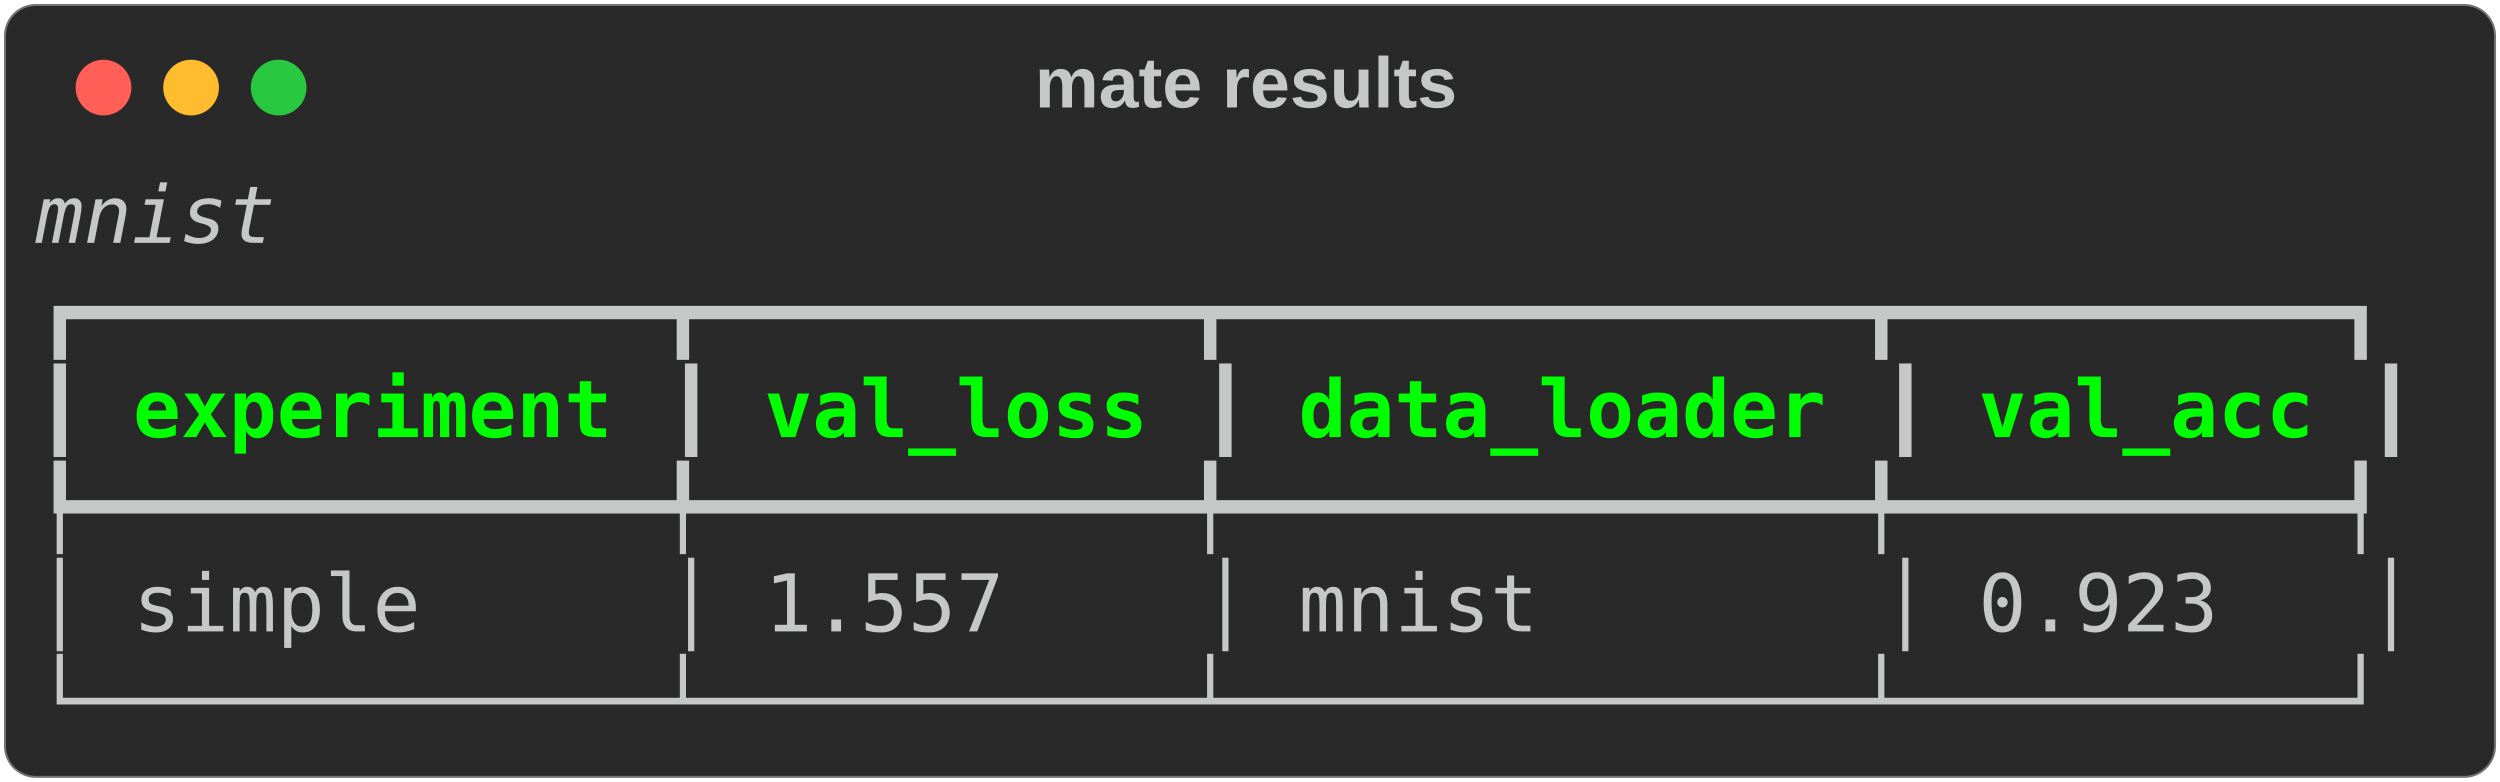
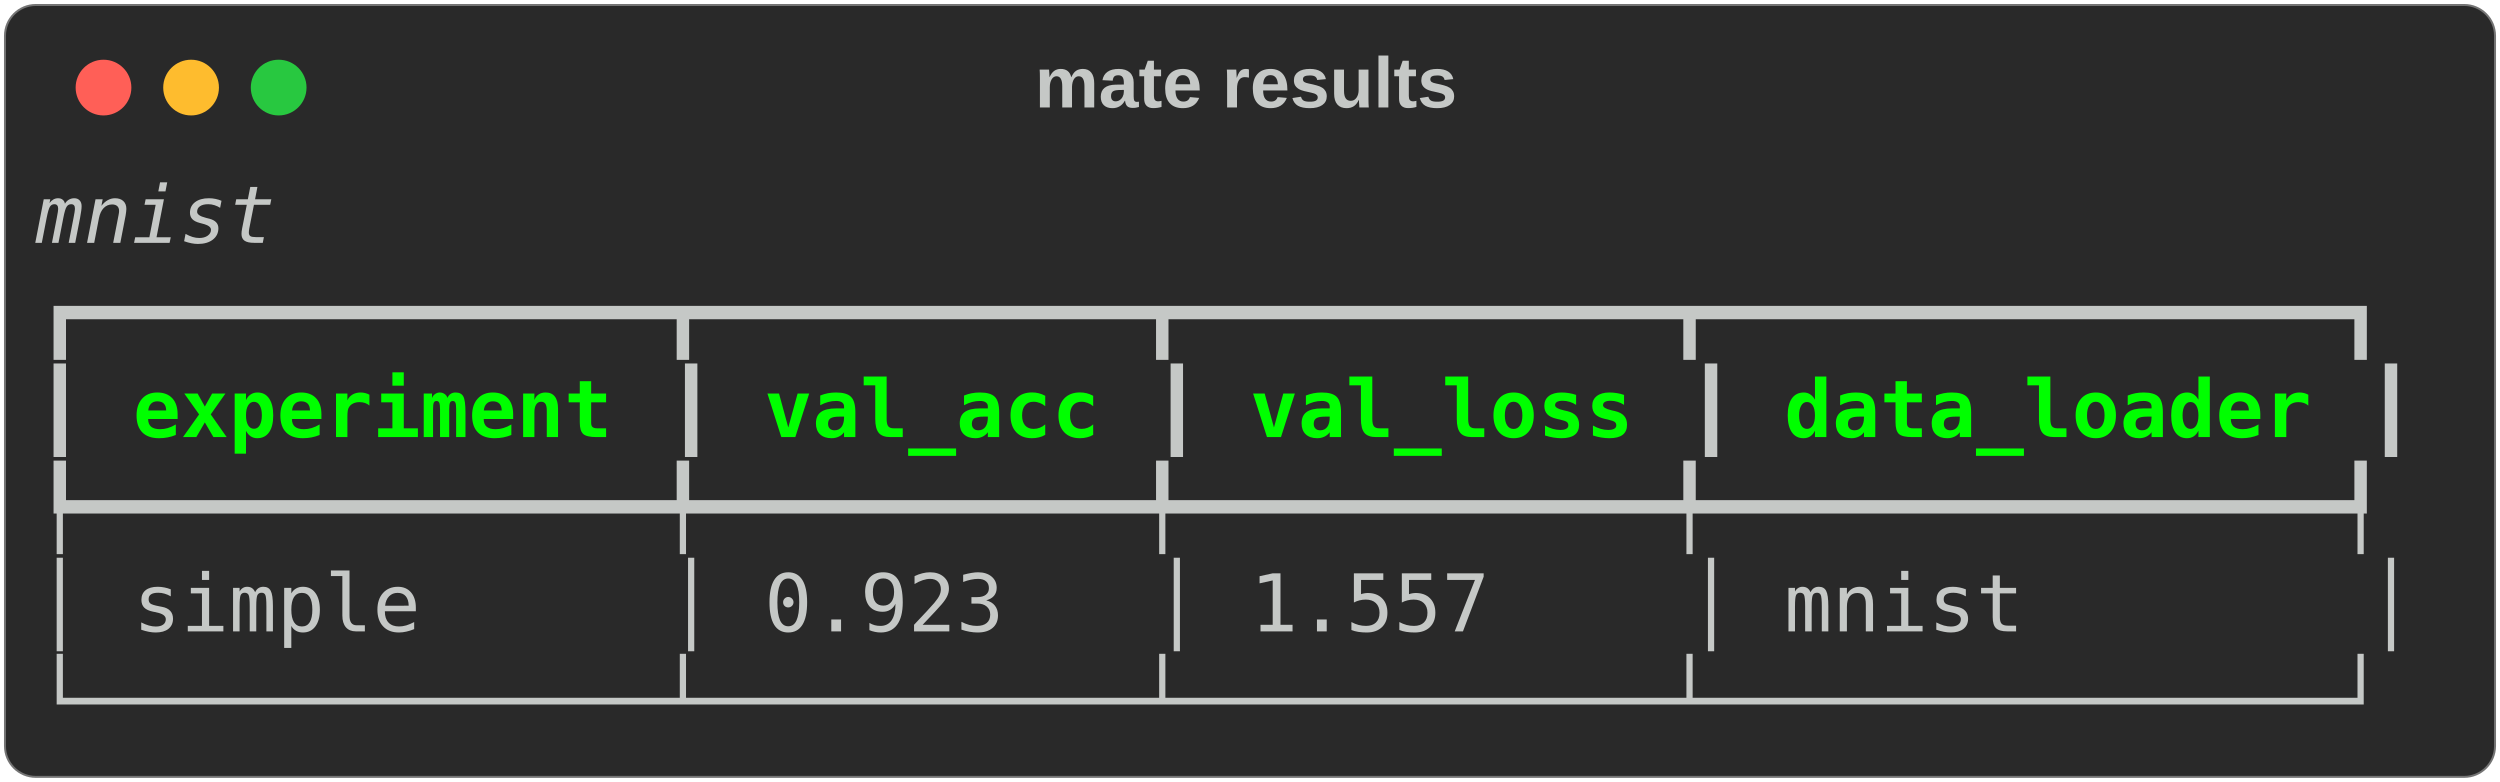
<svg xmlns="http://www.w3.org/2000/svg" class="rich-terminal" viewBox="0 0 628 196.4">
  <style>

    @font-face {
        font-family: "Fira Code";
        src: local("FiraCode-Regular"),
                url("https://cdnjs.cloudflare.com/ajax/libs/firacode/6.2.0/woff2/FiraCode-Regular.woff2") format("woff2"),
                url("https://cdnjs.cloudflare.com/ajax/libs/firacode/6.2.0/woff/FiraCode-Regular.woff") format("woff");
        font-style: normal;
        font-weight: 400;
    }
    @font-face {
        font-family: "Fira Code";
        src: local("FiraCode-Bold"),
                url("https://cdnjs.cloudflare.com/ajax/libs/firacode/6.2.0/woff2/FiraCode-Bold.woff2") format("woff2"),
                url("https://cdnjs.cloudflare.com/ajax/libs/firacode/6.2.0/woff/FiraCode-Bold.woff") format("woff");
        font-style: bold;
        font-weight: 700;
    }

-     .terminal-952166323-matrix {
+     .terminal-738781107-matrix {
        font-family: Fira Code, monospace;
        font-size: 20px;
        line-height: 24.4px;
        font-variant-east-asian: full-width;
    }

-     .terminal-952166323-title {
+     .terminal-738781107-title {
        font-size: 18px;
        font-weight: bold;
        font-family: arial;
    }

-     .terminal-952166323-r1 { fill: #c5c8c6;font-style: italic; }
- .terminal-952166323-r2 { fill: #c5c8c6 }
- .terminal-952166323-r3 { fill: #00ff00;font-weight: bold }
+     .terminal-738781107-r1 { fill: #c5c8c6;font-style: italic; }
+ .terminal-738781107-r2 { fill: #c5c8c6 }
+ .terminal-738781107-r3 { fill: #00ff00;font-weight: bold }
    </style>
  <defs>
-     <clipPath id="terminal-952166323-clip-terminal">
+     <clipPath id="terminal-738781107-clip-terminal">
      <rect x="0" y="0" width="609.0" height="145.4" />
    </clipPath>
-     <clipPath id="terminal-952166323-line-0">
+     <clipPath id="terminal-738781107-line-0">
      <rect x="0" y="1.5" width="610" height="24.65" />
    </clipPath>
-     <clipPath id="terminal-952166323-line-1">
+     <clipPath id="terminal-738781107-line-1">
      <rect x="0" y="25.9" width="610" height="24.65" />
    </clipPath>
-     <clipPath id="terminal-952166323-line-2">
+     <clipPath id="terminal-738781107-line-2">
      <rect x="0" y="50.3" width="610" height="24.65" />
    </clipPath>
-     <clipPath id="terminal-952166323-line-3">
+     <clipPath id="terminal-738781107-line-3">
      <rect x="0" y="74.7" width="610" height="24.65" />
    </clipPath>
-     <clipPath id="terminal-952166323-line-4">
+     <clipPath id="terminal-738781107-line-4">
      <rect x="0" y="99.1" width="610" height="24.65" />
    </clipPath>
  </defs>
  <rect fill="#292929" stroke="rgba(255,255,255,0.35)" stroke-width="1" x="1" y="1" width="626" height="194.4" rx="8" />
-   <text class="terminal-952166323-title" fill="#c5c8c6" text-anchor="middle" x="313" y="27">mate results</text>
+   <text class="terminal-738781107-title" fill="#c5c8c6" text-anchor="middle" x="313" y="27">mate results</text>
  <g transform="translate(26,22)">
    <circle cx="0" cy="0" r="7" fill="#ff5f57" />
    <circle cx="22" cy="0" r="7" fill="#febc2e" />
    <circle cx="44" cy="0" r="7" fill="#28c840" />
  </g>
-   <g transform="translate(9, 41)" clip-path="url(#terminal-952166323-clip-terminal)">
-     <g class="terminal-952166323-matrix">
-       <text class="terminal-952166323-r1" x="0" y="20" textLength="597.8" clip-path="url(#terminal-952166323-line-0)">                      mnist                      </text>
-       <text class="terminal-952166323-r2" x="610" y="20" textLength="12.2" clip-path="url(#terminal-952166323-line-0)">
+   <g transform="translate(9, 41)" clip-path="url(#terminal-738781107-clip-terminal)">
+     <g class="terminal-738781107-matrix">
+       <text class="terminal-738781107-r1" x="0" y="20" textLength="597.8" clip-path="url(#terminal-738781107-line-0)">                      mnist                      </text>
+       <text class="terminal-738781107-r2" x="610" y="20" textLength="12.2" clip-path="url(#terminal-738781107-line-0)">
</text>
-       <text class="terminal-952166323-r2" x="0" y="44.4" textLength="597.8" clip-path="url(#terminal-952166323-line-1)">┏━━━━━━━━━━━━┳━━━━━━━━━━┳━━━━━━━━━━━━━┳━━━━━━━━━┓</text>
-       <text class="terminal-952166323-r2" x="610" y="44.4" textLength="12.2" clip-path="url(#terminal-952166323-line-1)">
+       <text class="terminal-738781107-r2" x="0" y="44.4" textLength="597.8" clip-path="url(#terminal-738781107-line-1)">┏━━━━━━━━━━━━┳━━━━━━━━━┳━━━━━━━━━━┳━━━━━━━━━━━━━┓</text>
+       <text class="terminal-738781107-r2" x="610" y="44.4" textLength="12.2" clip-path="url(#terminal-738781107-line-1)">
</text>
-       <text class="terminal-952166323-r2" x="0" y="68.8" textLength="12.2" clip-path="url(#terminal-952166323-line-2)">┃</text>
-       <text class="terminal-952166323-r3" x="24.4" y="68.8" textLength="122" clip-path="url(#terminal-952166323-line-2)">experiment</text>
-       <text class="terminal-952166323-r2" x="158.6" y="68.8" textLength="12.2" clip-path="url(#terminal-952166323-line-2)">┃</text>
-       <text class="terminal-952166323-r3" x="183" y="68.8" textLength="97.6" clip-path="url(#terminal-952166323-line-2)">val_loss</text>
-       <text class="terminal-952166323-r2" x="292.8" y="68.8" textLength="12.2" clip-path="url(#terminal-952166323-line-2)">┃</text>
-       <text class="terminal-952166323-r3" x="317.2" y="68.8" textLength="134.2" clip-path="url(#terminal-952166323-line-2)">data_loader</text>
-       <text class="terminal-952166323-r2" x="463.6" y="68.8" textLength="12.2" clip-path="url(#terminal-952166323-line-2)">┃</text>
-       <text class="terminal-952166323-r3" x="488" y="68.8" textLength="85.4" clip-path="url(#terminal-952166323-line-2)">val_acc</text>
-       <text class="terminal-952166323-r2" x="585.6" y="68.8" textLength="12.2" clip-path="url(#terminal-952166323-line-2)">┃</text>
-       <text class="terminal-952166323-r2" x="610" y="68.8" textLength="12.2" clip-path="url(#terminal-952166323-line-2)">
+       <text class="terminal-738781107-r2" x="0" y="68.8" textLength="12.2" clip-path="url(#terminal-738781107-line-2)">┃</text>
+       <text class="terminal-738781107-r3" x="24.4" y="68.8" textLength="122" clip-path="url(#terminal-738781107-line-2)">experiment</text>
+       <text class="terminal-738781107-r2" x="158.6" y="68.8" textLength="12.2" clip-path="url(#terminal-738781107-line-2)">┃</text>
+       <text class="terminal-738781107-r3" x="183" y="68.8" textLength="85.4" clip-path="url(#terminal-738781107-line-2)">val_acc</text>
+       <text class="terminal-738781107-r2" x="280.6" y="68.8" textLength="12.2" clip-path="url(#terminal-738781107-line-2)">┃</text>
+       <text class="terminal-738781107-r3" x="305" y="68.8" textLength="97.6" clip-path="url(#terminal-738781107-line-2)">val_loss</text>
+       <text class="terminal-738781107-r2" x="414.8" y="68.8" textLength="12.2" clip-path="url(#terminal-738781107-line-2)">┃</text>
+       <text class="terminal-738781107-r3" x="439.2" y="68.8" textLength="134.2" clip-path="url(#terminal-738781107-line-2)">data_loader</text>
+       <text class="terminal-738781107-r2" x="585.6" y="68.8" textLength="12.2" clip-path="url(#terminal-738781107-line-2)">┃</text>
+       <text class="terminal-738781107-r2" x="610" y="68.8" textLength="12.2" clip-path="url(#terminal-738781107-line-2)">
</text>
-       <text class="terminal-952166323-r2" x="0" y="93.2" textLength="597.8" clip-path="url(#terminal-952166323-line-3)">┡━━━━━━━━━━━━╇━━━━━━━━━━╇━━━━━━━━━━━━━╇━━━━━━━━━┩</text>
-       <text class="terminal-952166323-r2" x="610" y="93.2" textLength="12.2" clip-path="url(#terminal-952166323-line-3)">
+       <text class="terminal-738781107-r2" x="0" y="93.2" textLength="597.8" clip-path="url(#terminal-738781107-line-3)">┡━━━━━━━━━━━━╇━━━━━━━━━╇━━━━━━━━━━╇━━━━━━━━━━━━━┩</text>
+       <text class="terminal-738781107-r2" x="610" y="93.2" textLength="12.2" clip-path="url(#terminal-738781107-line-3)">
</text>
-       <text class="terminal-952166323-r2" x="0" y="117.6" textLength="12.2" clip-path="url(#terminal-952166323-line-4)">│</text>
-       <text class="terminal-952166323-r2" x="24.4" y="117.6" textLength="122" clip-path="url(#terminal-952166323-line-4)">simple    </text>
-       <text class="terminal-952166323-r2" x="158.6" y="117.6" textLength="12.2" clip-path="url(#terminal-952166323-line-4)">│</text>
-       <text class="terminal-952166323-r2" x="183" y="117.6" textLength="97.6" clip-path="url(#terminal-952166323-line-4)">1.557   </text>
-       <text class="terminal-952166323-r2" x="292.8" y="117.6" textLength="12.2" clip-path="url(#terminal-952166323-line-4)">│</text>
-       <text class="terminal-952166323-r2" x="317.2" y="117.6" textLength="134.2" clip-path="url(#terminal-952166323-line-4)">mnist      </text>
-       <text class="terminal-952166323-r2" x="463.6" y="117.6" textLength="12.2" clip-path="url(#terminal-952166323-line-4)">│</text>
-       <text class="terminal-952166323-r2" x="488" y="117.6" textLength="85.4" clip-path="url(#terminal-952166323-line-4)">0.923  </text>
-       <text class="terminal-952166323-r2" x="585.6" y="117.6" textLength="12.2" clip-path="url(#terminal-952166323-line-4)">│</text>
-       <text class="terminal-952166323-r2" x="610" y="117.6" textLength="12.2" clip-path="url(#terminal-952166323-line-4)">
+       <text class="terminal-738781107-r2" x="0" y="117.6" textLength="12.2" clip-path="url(#terminal-738781107-line-4)">│</text>
+       <text class="terminal-738781107-r2" x="24.4" y="117.6" textLength="122" clip-path="url(#terminal-738781107-line-4)">simple    </text>
+       <text class="terminal-738781107-r2" x="158.6" y="117.6" textLength="12.2" clip-path="url(#terminal-738781107-line-4)">│</text>
+       <text class="terminal-738781107-r2" x="183" y="117.6" textLength="85.4" clip-path="url(#terminal-738781107-line-4)">0.923  </text>
+       <text class="terminal-738781107-r2" x="280.6" y="117.6" textLength="12.2" clip-path="url(#terminal-738781107-line-4)">│</text>
+       <text class="terminal-738781107-r2" x="305" y="117.6" textLength="97.6" clip-path="url(#terminal-738781107-line-4)">1.557   </text>
+       <text class="terminal-738781107-r2" x="414.8" y="117.6" textLength="12.2" clip-path="url(#terminal-738781107-line-4)">│</text>
+       <text class="terminal-738781107-r2" x="439.2" y="117.6" textLength="134.2" clip-path="url(#terminal-738781107-line-4)">mnist      </text>
+       <text class="terminal-738781107-r2" x="585.6" y="117.6" textLength="12.2" clip-path="url(#terminal-738781107-line-4)">│</text>
+       <text class="terminal-738781107-r2" x="610" y="117.6" textLength="12.2" clip-path="url(#terminal-738781107-line-4)">
</text>
-       <text class="terminal-952166323-r2" x="0" y="142" textLength="597.8" clip-path="url(#terminal-952166323-line-5)">└────────────┴──────────┴─────────────┴─────────┘</text>
-       <text class="terminal-952166323-r2" x="610" y="142" textLength="12.2" clip-path="url(#terminal-952166323-line-5)">
+       <text class="terminal-738781107-r2" x="0" y="142" textLength="597.8" clip-path="url(#terminal-738781107-line-5)">└────────────┴─────────┴──────────┴─────────────┘</text>
+       <text class="terminal-738781107-r2" x="610" y="142" textLength="12.2" clip-path="url(#terminal-738781107-line-5)">
</text>
    </g>
  </g>
</svg>
